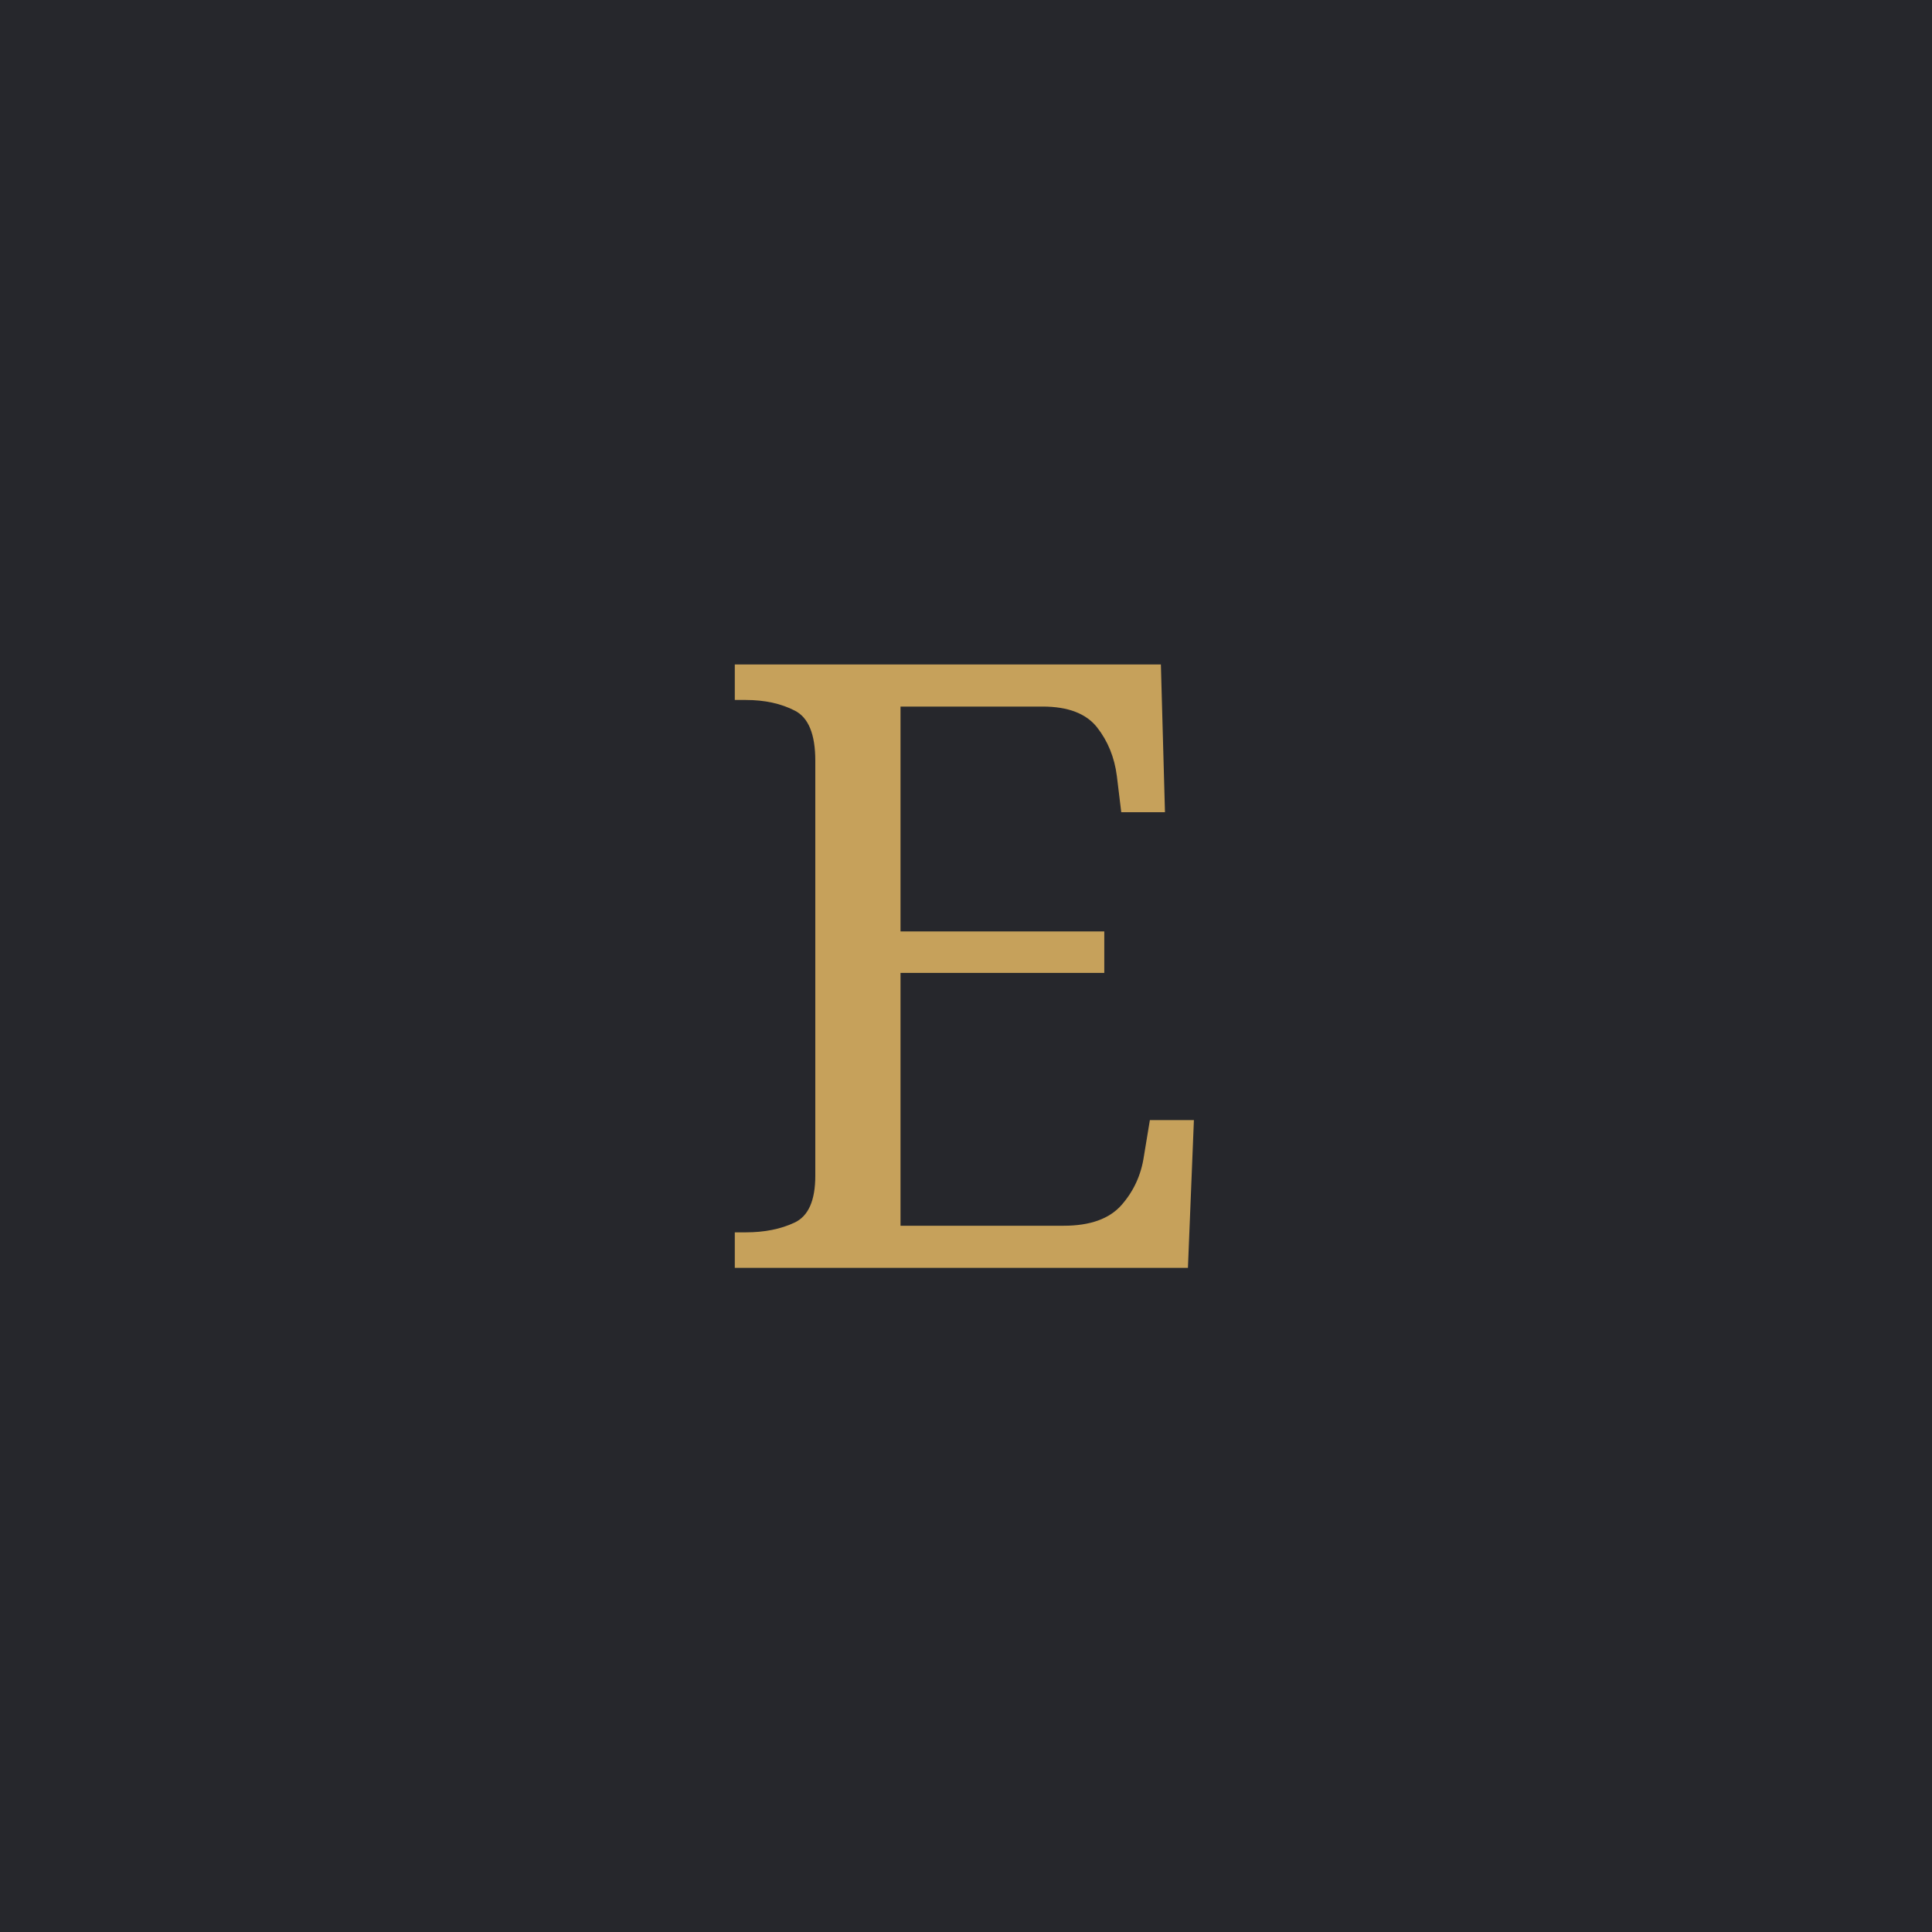
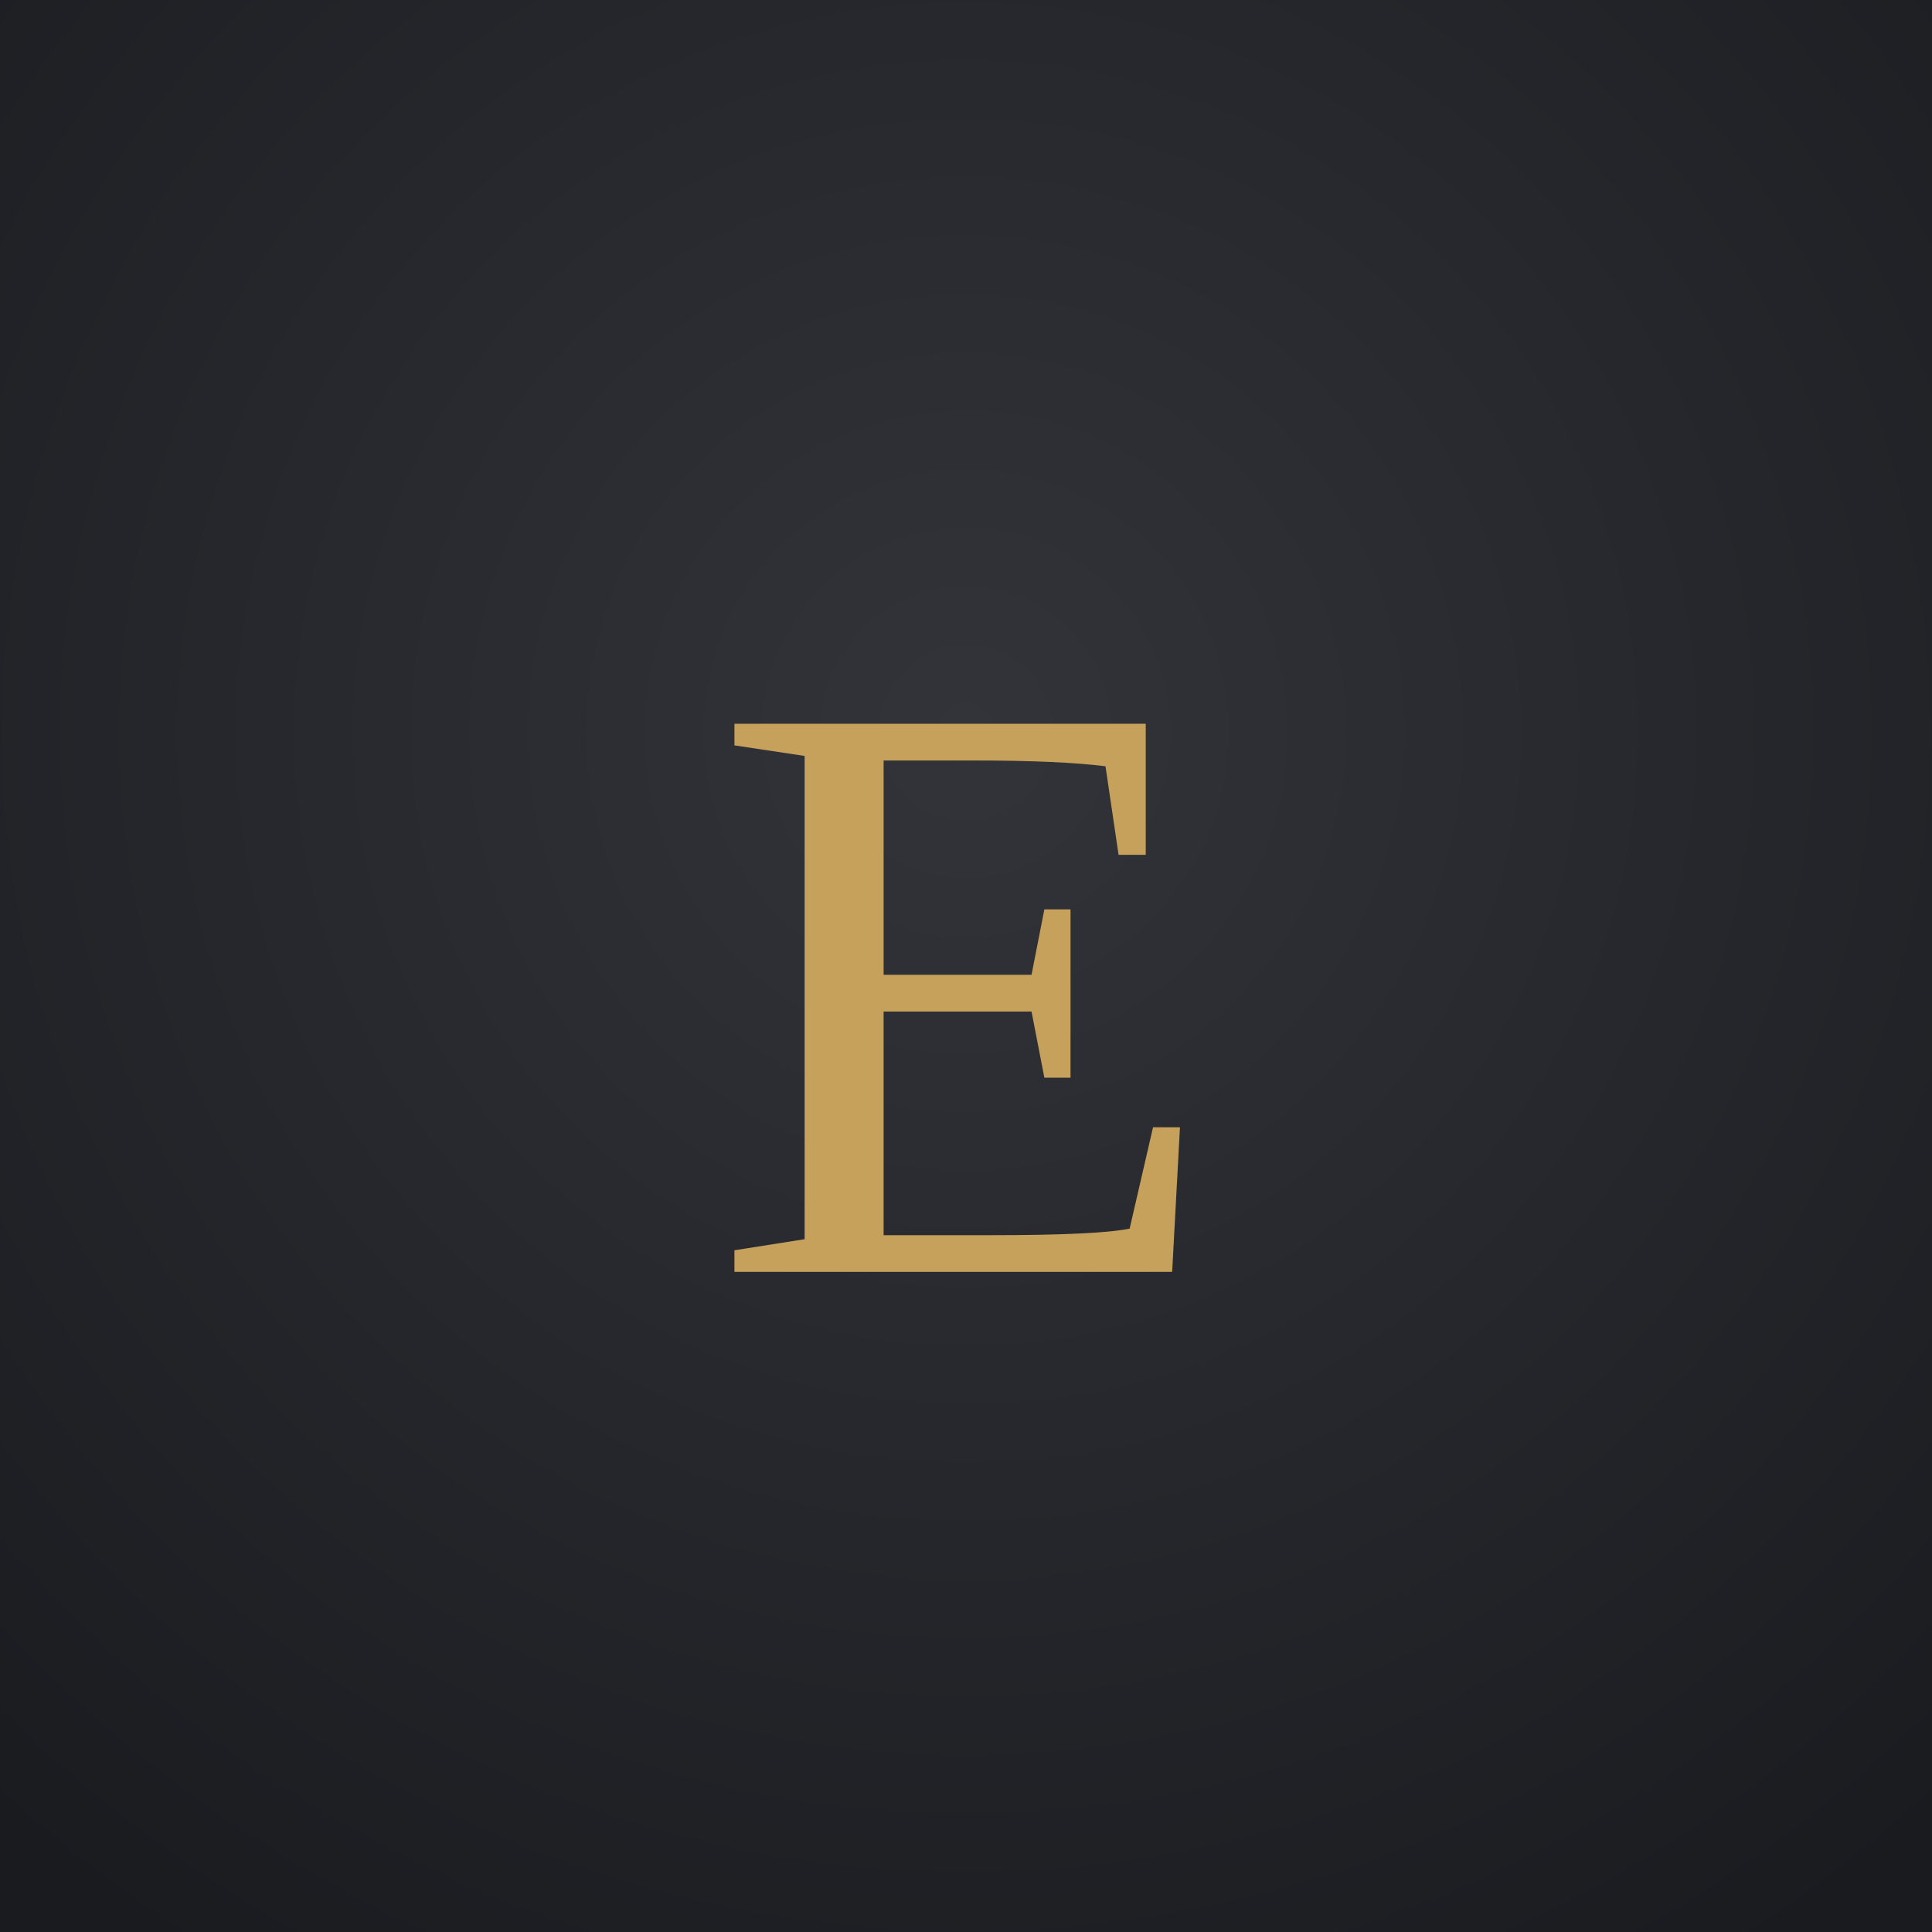
- <svg xmlns="http://www.w3.org/2000/svg" viewBox="0 0 96 96">
-   <rect width="96" height="96" fill="#26272C" />
-   <text x="48" y="63" text-anchor="middle" font-family="Georgia, serif" font-size="42" fill="#C6A15B">Е</text>
+ <svg xmlns="http://www.w3.org/2000/svg" viewBox="0 0 120 120">
+   <defs>
+     <radialGradient id="g" cx="50%" cy="38%" r="75%">
+       <stop offset="0%" stop-color="#33343A" />
+       <stop offset="100%" stop-color="#1A1B1F" />
+     </radialGradient>
+   </defs>
+   <rect width="120" height="120" fill="url(#g)" />
+   <text x="60" y="79" text-anchor="middle" font-family="Georgia, 'Times New Roman', serif" font-size="52" fill="#C6A15B">Е</text>
</svg>
